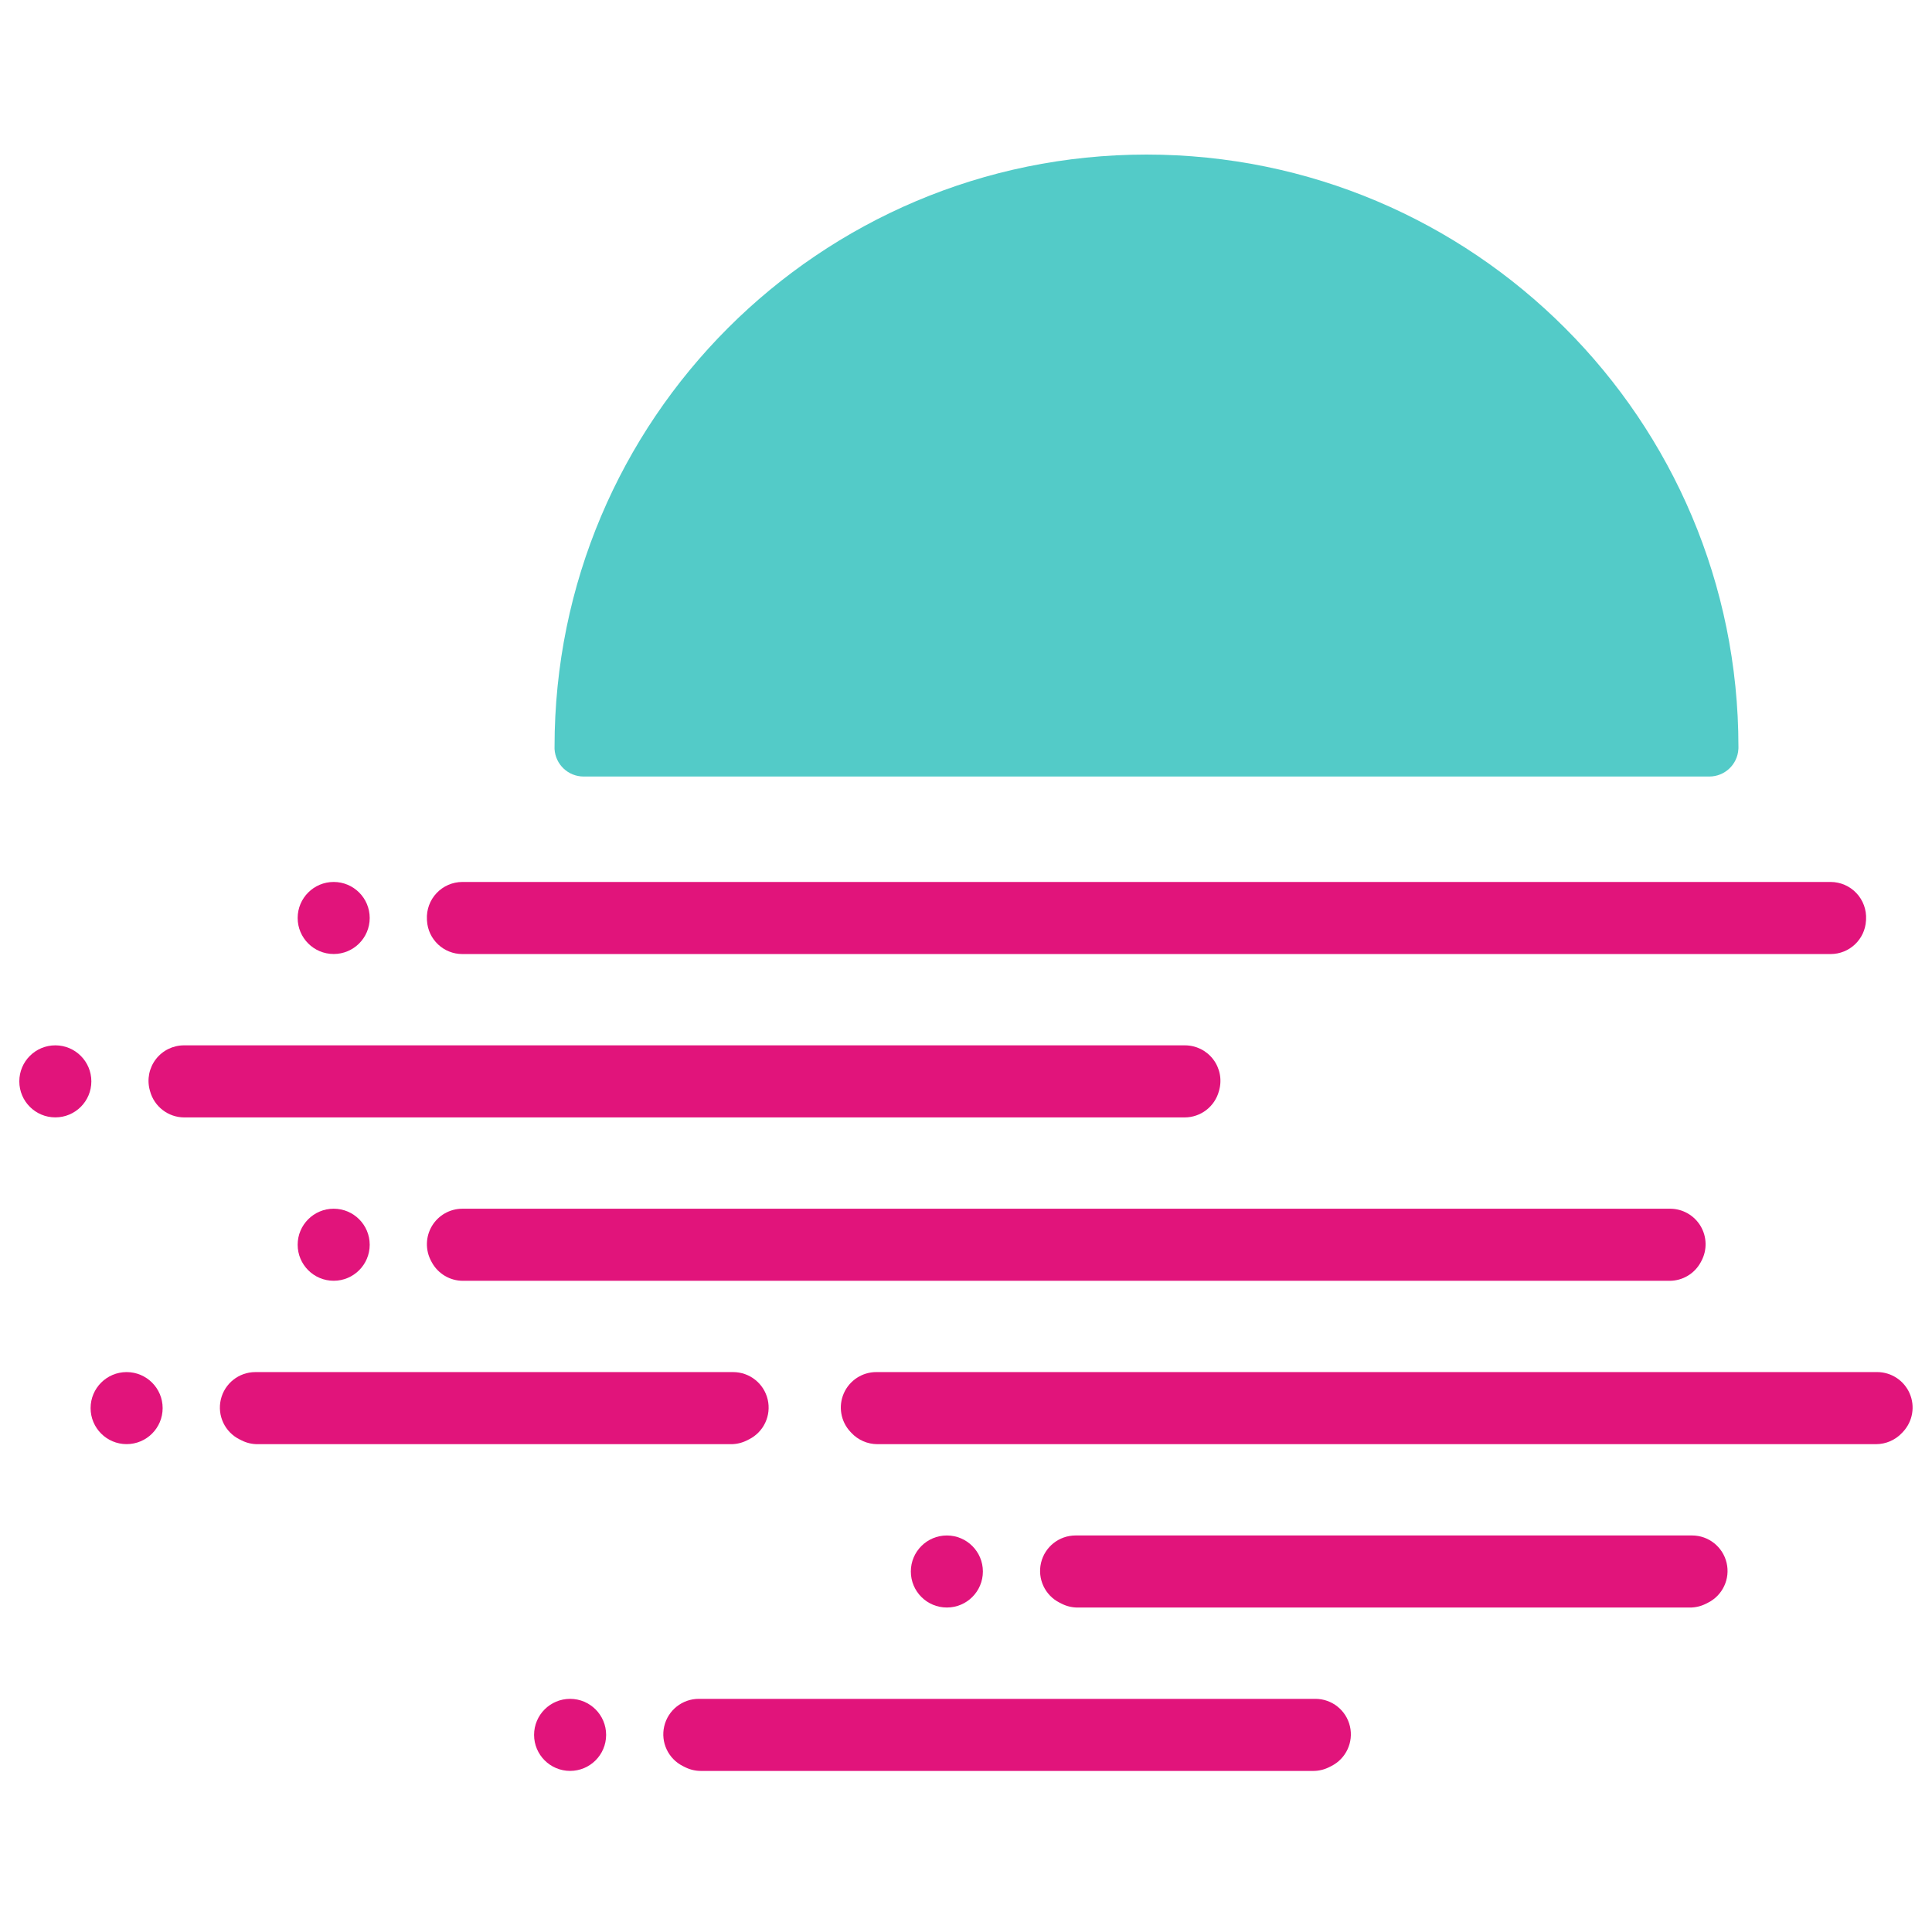
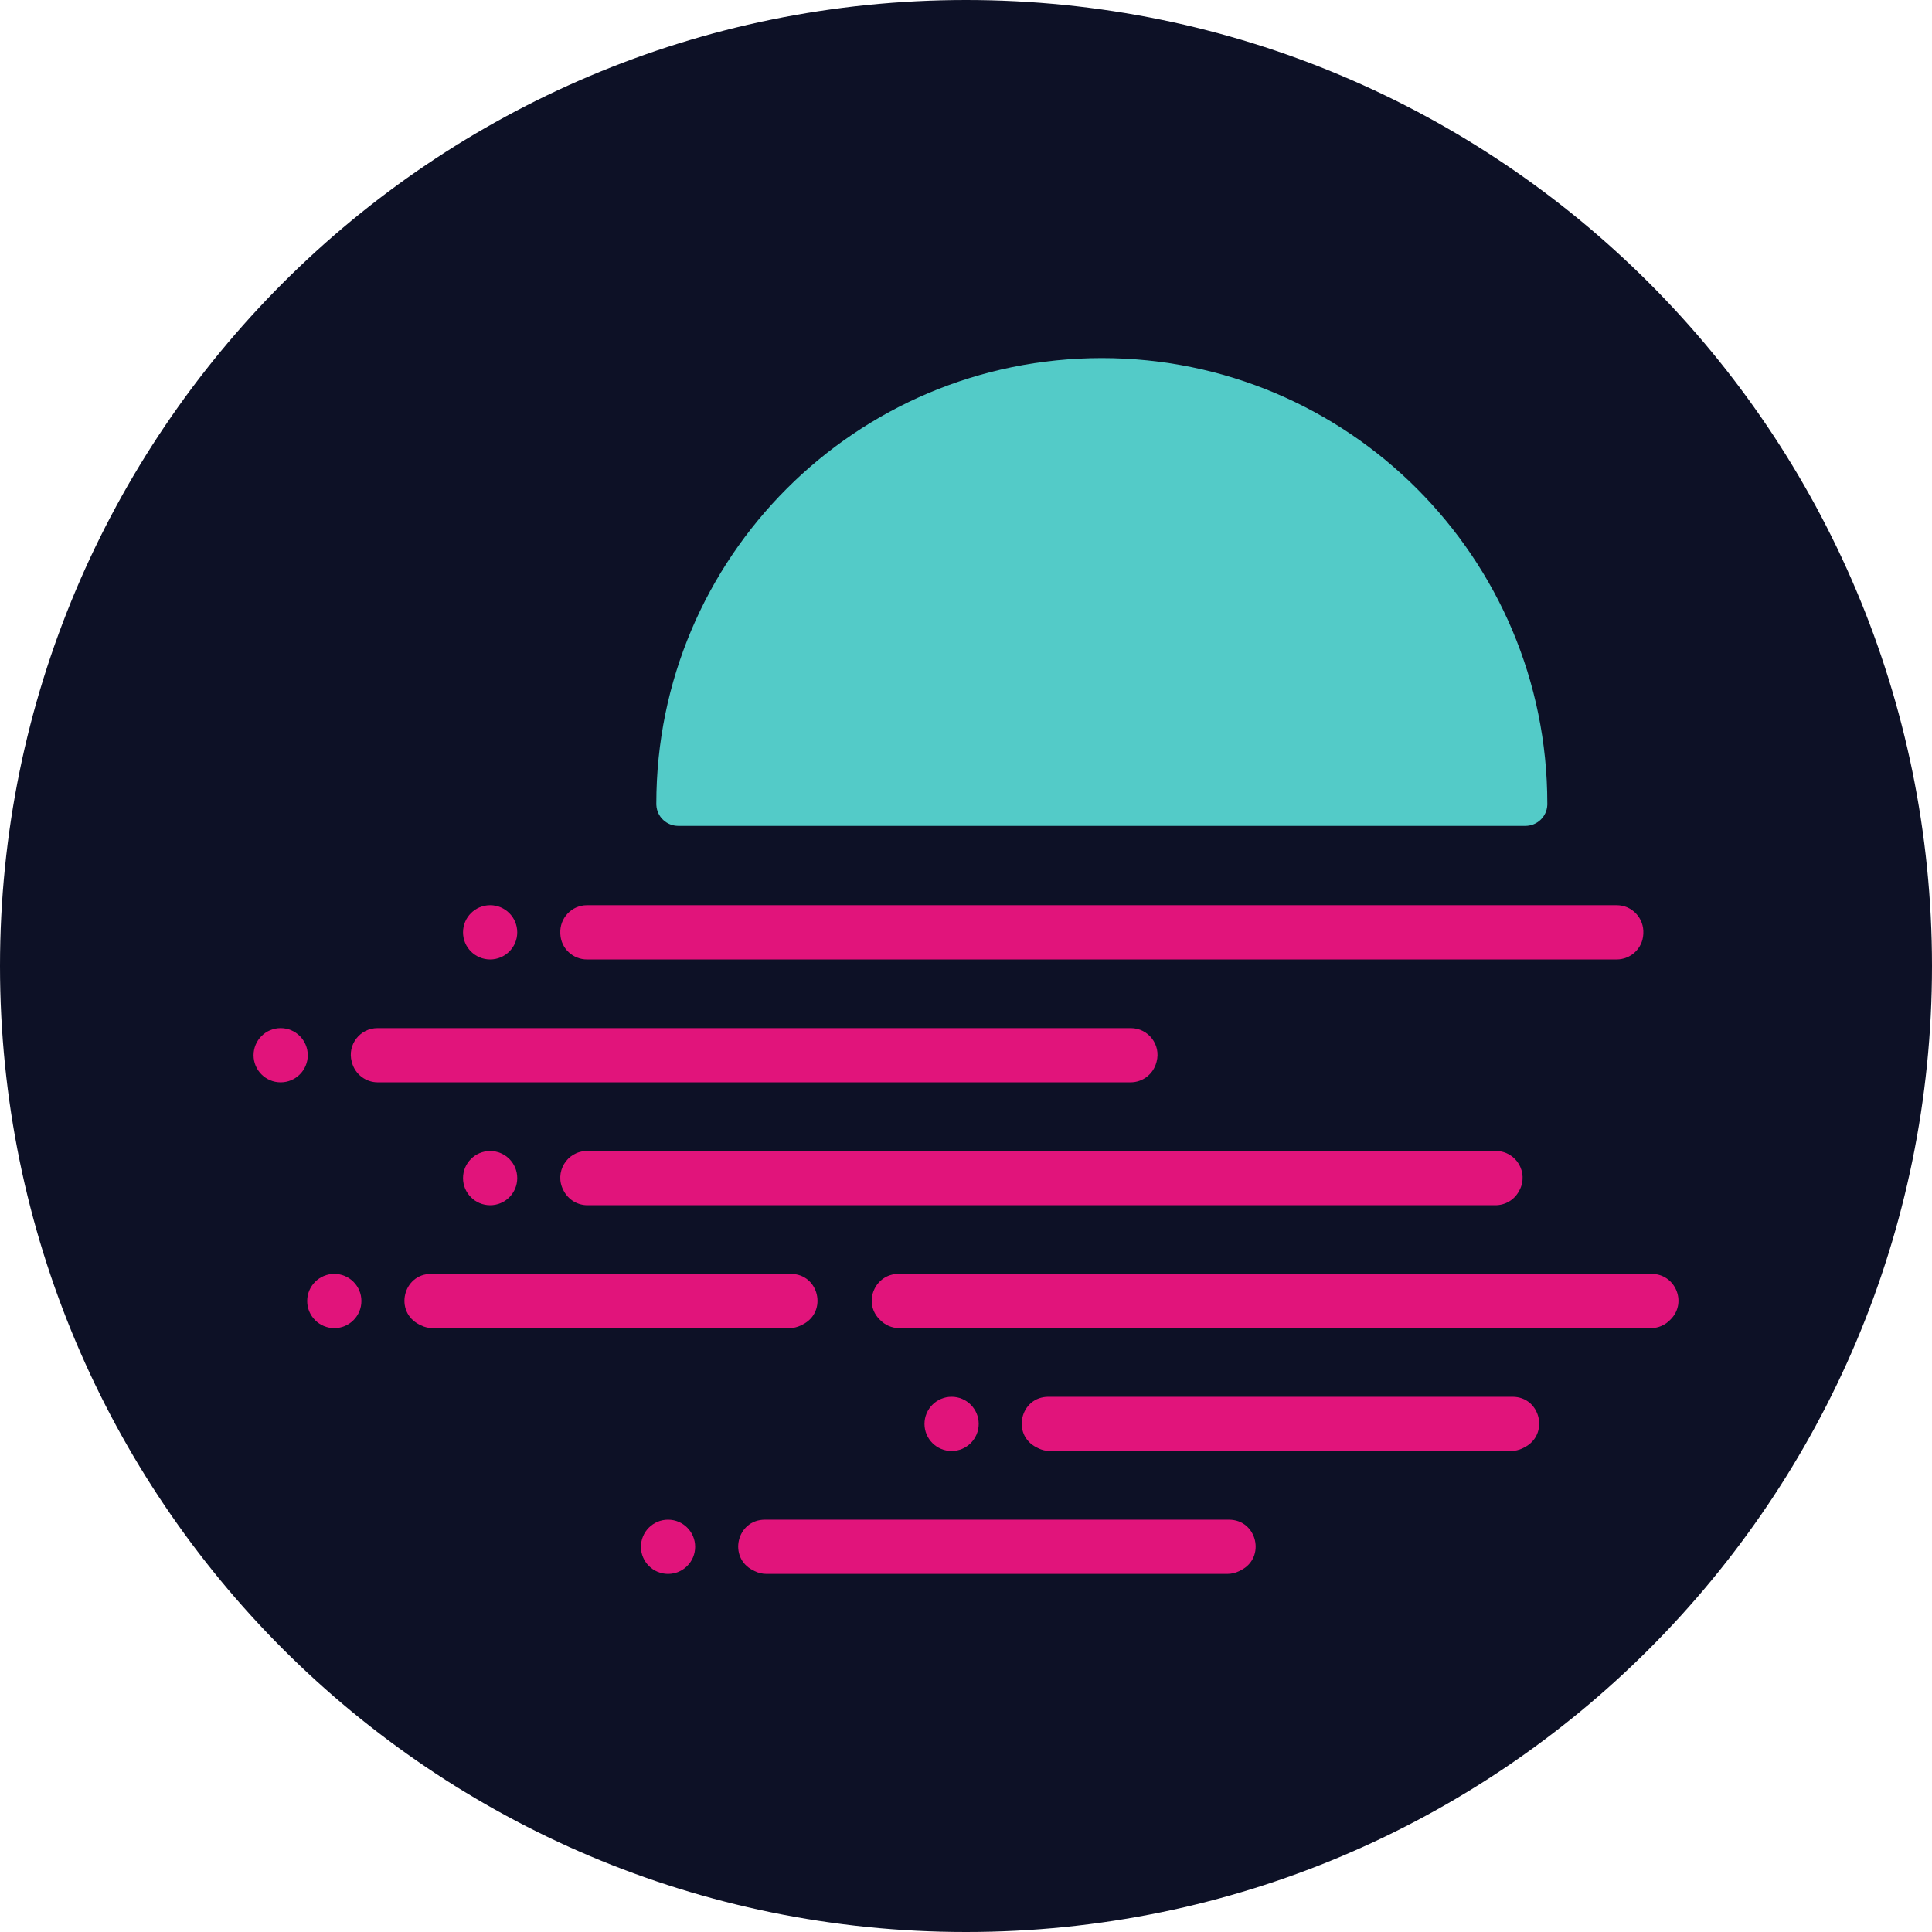
- <svg xmlns="http://www.w3.org/2000/svg" width="200" height="200" viewBox="0 0 200 200">
-   <g id="logo-symbol" transform="translate(-83 -294)">
-     <rect id="Rectangle_37" data-name="Rectangle 37" width="200" height="200" transform="translate(83 294)" fill="none" />
-     <g id="symbol" transform="translate(-224.332 64.165)">
-       <path id="Path_185" data-name="Path 185" d="M808.276,400.23A61.3,61.3,0,0,0,747,461.543h0c0,.043,0,.084,0,.128l0,.1a3.016,3.016,0,0,0,3.017,2.845H866.534a3.015,3.015,0,0,0,3.016-2.845l.005-.1c0-.044,0-.085,0-.128h0A61.3,61.3,0,0,0,808.276,400.23Z" transform="translate(-382.261 -154.395)" fill="#53cbc8" />
-       <path id="Path_186" data-name="Path 186" d="M673.015,617.7a3.729,3.729,0,1,1-3.73-3.732A3.73,3.73,0,0,1,673.015,617.7Z" transform="translate(-348.846 -242.095)" fill="#e1147b" />
-       <path id="Path_187" data-name="Path 187" d="M853.29,585.287H728.267a3.677,3.677,0,0,0-3.231,5.423c.02.039.041.078.062.116a3.668,3.668,0,0,0,3.232,1.924h124.9a3.669,3.669,0,0,0,3.232-1.924l.062-.116A3.678,3.678,0,0,0,853.29,585.287Z" transform="translate(-373.07 -230.326)" fill="#e1147b" />
-       <path id="Path_188" data-name="Path 188" d="M869.9,527.924H728.262a3.681,3.681,0,0,0-3.666,3.887c0,.039,0,.078.006.117a3.665,3.665,0,0,0,3.667,3.459H869.9a3.666,3.666,0,0,0,3.667-3.459c0-.039,0-.078.006-.117A3.681,3.681,0,0,0,869.9,527.924Z" transform="translate(-373.068 -206.789)" fill="#e1147b" />
-       <path id="Path_189" data-name="Path 189" d="M833.6,671.331H769.767a3.675,3.675,0,0,0-1.638,6.964l.234.117a3.657,3.657,0,0,0,1.637.382h63.364a3.662,3.662,0,0,0,1.638-.382l.233-.117A3.675,3.675,0,0,0,833.6,671.331Z" transform="translate(-390.097 -265.632)" fill="#e1147b" />
-       <path id="Path_190" data-name="Path 190" d="M899.737,642.649H835.906a3.676,3.676,0,0,0-1.637,6.964l.233.117a3.668,3.668,0,0,0,1.638.381H899.5a3.665,3.665,0,0,0,1.638-.381l.233-.117A3.676,3.676,0,0,0,899.737,642.649Z" transform="translate(-417.236 -253.863)" fill="#e1147b" />
-       <path id="Path_191" data-name="Path 191" d="M798.341,620.256l-.108-.116a3.674,3.674,0,0,1,2.694-6.173h103.6a3.674,3.674,0,0,1,2.694,6.173l-.108.116a3.7,3.7,0,0,1-2.693,1.174H801.034A3.7,3.7,0,0,1,798.341,620.256Z" transform="translate(-402.878 -242.095)" fill="#e1147b" />
-       <path id="Path_192" data-name="Path 192" d="M691.913,613.968h49.472a3.676,3.676,0,0,1,1.637,6.964l-.233.117a3.657,3.657,0,0,1-1.637.382h-49a3.658,3.658,0,0,1-1.638-.382l-.233-.117A3.676,3.676,0,0,1,691.913,613.968Z" transform="translate(-358.154 -242.095)" fill="#e1147b" />
-       <path id="Path_193" data-name="Path 193" d="M709.367,531.655a3.729,3.729,0,1,1-3.73-3.731A3.73,3.73,0,0,1,709.367,531.655Z" transform="translate(-363.763 -206.789)" fill="#e1147b" />
-       <path id="Path_194" data-name="Path 194" d="M786.534,561.345c.01-.038.02-.078.031-.116a3.672,3.672,0,0,0-3.549-4.622H679.4a3.671,3.671,0,0,0-3.549,4.622c.01.038.021.078.032.116a3.681,3.681,0,0,0,3.547,2.724H782.986a3.683,3.683,0,0,0,3.548-2.724" transform="translate(-353.019 -218.558)" fill="#e1147b" />
-       <path id="Path_195" data-name="Path 195" d="M660.5,560.337a3.729,3.729,0,1,1-3.729-3.731A3.731,3.731,0,0,1,660.5,560.337Z" transform="translate(-343.711 -218.558)" fill="#e1147b" />
-       <path id="Path_196" data-name="Path 196" d="M709.367,589.018a3.729,3.729,0,1,1-3.73-3.731A3.731,3.731,0,0,1,709.367,589.018Z" transform="translate(-363.763 -230.326)" fill="#e1147b" />
-       <path id="Path_197" data-name="Path 197" d="M817.008,646.381a3.729,3.729,0,1,1-3.73-3.731A3.73,3.73,0,0,1,817.008,646.381Z" transform="translate(-407.928 -253.863)" fill="#e1147b" />
-       <path id="Path_198" data-name="Path 198" d="M750.868,675.063a3.729,3.729,0,1,1-3.729-3.731A3.73,3.73,0,0,1,750.868,675.063Z" transform="translate(-380.79 -265.632)" fill="#e1147b" />
-     </g>
-   </g>
+ <svg xmlns="http://www.w3.org/2000/svg" width="80" height="80" viewBox="0 0 80 80" fill="none">
+   <rect width="80" height="80" rx="40" fill="#0D1126" />
+   <path d="M45.624 14.828C35.436 14.828 27.177 23.087 27.177 33.275H27.177C27.177 33.288 27.176 33.301 27.177 33.314L27.179 33.343C27.204 33.824 27.605 34.199 28.087 34.199H63.161C63.643 34.199 64.044 33.824 64.07 33.343L64.071 33.314C64.072 33.301 64.071 33.288 64.071 33.275H64.071C64.071 23.087 55.812 14.828 45.624 14.828Z" fill="#53CBC8" />
+   <path d="M14.965 53.872C14.965 54.492 14.463 54.995 13.843 54.995C13.223 54.995 12.72 54.492 12.72 53.872C12.72 53.252 13.223 52.749 13.843 52.749C14.463 52.749 14.965 53.252 14.965 53.872Z" fill="#E1147B" />
+   <path d="M61.942 47.661H24.306C23.469 47.661 22.937 48.555 23.333 49.292C23.34 49.304 23.346 49.316 23.352 49.327C23.545 49.685 23.919 49.906 24.325 49.906H61.923C62.329 49.906 62.703 49.685 62.896 49.327C62.902 49.316 62.908 49.304 62.915 49.292C63.311 48.555 62.779 47.661 61.942 47.661Z" fill="#E1147B" />
+   <path d="M66.944 37.483H24.305C23.669 37.483 23.168 38.018 23.201 38.653C23.202 38.665 23.203 38.676 23.203 38.688C23.234 39.273 23.721 39.729 24.307 39.729H66.941C67.527 39.729 68.014 39.273 68.045 38.688C68.046 38.676 68.046 38.665 68.047 38.653C68.08 38.018 67.579 37.483 66.944 37.483Z" fill="#E1147B" />
+   <path d="M50.888 62.927H31.673C30.505 62.927 30.138 64.496 31.18 65.022C31.203 65.034 31.227 65.045 31.25 65.057C31.403 65.134 31.572 65.172 31.743 65.172H50.817C50.989 65.172 51.158 65.134 51.31 65.057C51.334 65.045 51.357 65.034 51.381 65.022C52.423 64.496 52.055 62.927 50.888 62.927Z" fill="#E1147B" />
+   <path d="M62.629 57.838H43.413C42.246 57.838 41.878 59.407 42.92 59.933C42.944 59.945 42.967 59.957 42.991 59.969C43.144 60.045 43.313 60.083 43.484 60.083H62.558C62.729 60.083 62.898 60.045 63.051 59.969C63.075 59.957 63.098 59.945 63.121 59.933C64.163 59.407 63.796 57.838 62.629 57.838Z" fill="#E1147B" />
+   <path d="M36.427 54.641C36.416 54.63 36.405 54.618 36.394 54.607C35.735 53.902 36.241 52.749 37.205 52.749H68.392C69.357 52.749 69.862 53.902 69.203 54.607C69.192 54.618 69.181 54.63 69.17 54.641C68.96 54.866 68.667 54.995 68.36 54.995H37.238C36.93 54.995 36.638 54.866 36.427 54.641Z" fill="#E1147B" />
+   <path d="M17.852 52.749H32.745C33.912 52.749 34.28 54.319 33.238 54.845C33.215 54.856 33.191 54.868 33.168 54.88C33.015 54.956 32.846 54.995 32.675 54.995H17.923C17.752 54.995 17.583 54.956 17.43 54.88C17.406 54.868 17.383 54.856 17.36 54.845C16.318 54.319 16.685 52.749 17.852 52.749Z" fill="#E1147B" />
+   <path d="M21.418 38.606C21.418 39.226 20.916 39.729 20.296 39.729C19.676 39.729 19.173 39.226 19.173 38.606C19.173 37.986 19.676 37.483 20.296 37.483C20.916 37.483 21.418 37.986 21.418 38.606Z" fill="#E1147B" />
+   <path d="M47.882 43.998C47.885 43.986 47.889 43.974 47.892 43.963C48.081 43.262 47.55 42.572 46.823 42.572H15.633C14.906 42.572 14.374 43.262 14.564 43.963C14.567 43.974 14.57 43.986 14.574 43.998C14.705 44.481 15.141 44.817 15.642 44.817H46.814C47.315 44.817 47.751 44.481 47.882 43.998Z" fill="#E1147B" />
+   <path d="M12.744 43.695C12.744 44.315 12.241 44.817 11.621 44.817C11.001 44.817 10.499 44.315 10.499 43.695C10.499 43.075 11.001 42.572 11.621 42.572C12.241 42.572 12.744 43.075 12.744 43.695Z" fill="#E1147B" />
+   <path d="M21.418 48.783C21.418 49.403 20.916 49.906 20.296 49.906C19.676 49.906 19.173 49.403 19.173 48.783C19.173 48.163 19.676 47.661 20.296 47.661C20.916 47.661 21.418 48.163 21.418 48.783Z" fill="#E1147B" />
+   <path d="M40.526 58.961C40.526 59.581 40.024 60.083 39.404 60.083C38.783 60.083 38.281 59.581 38.281 58.961C38.281 58.341 38.783 57.838 39.404 57.838C40.024 57.838 40.526 58.341 40.526 58.961Z" fill="#E1147B" />
+   <path d="M28.785 64.049C28.785 64.669 28.283 65.172 27.663 65.172C27.043 65.172 26.54 64.669 26.54 64.049C26.54 63.429 27.043 62.927 27.663 62.927C28.283 62.927 28.785 63.429 28.785 64.049Z" fill="#E1147B" />
</svg>
